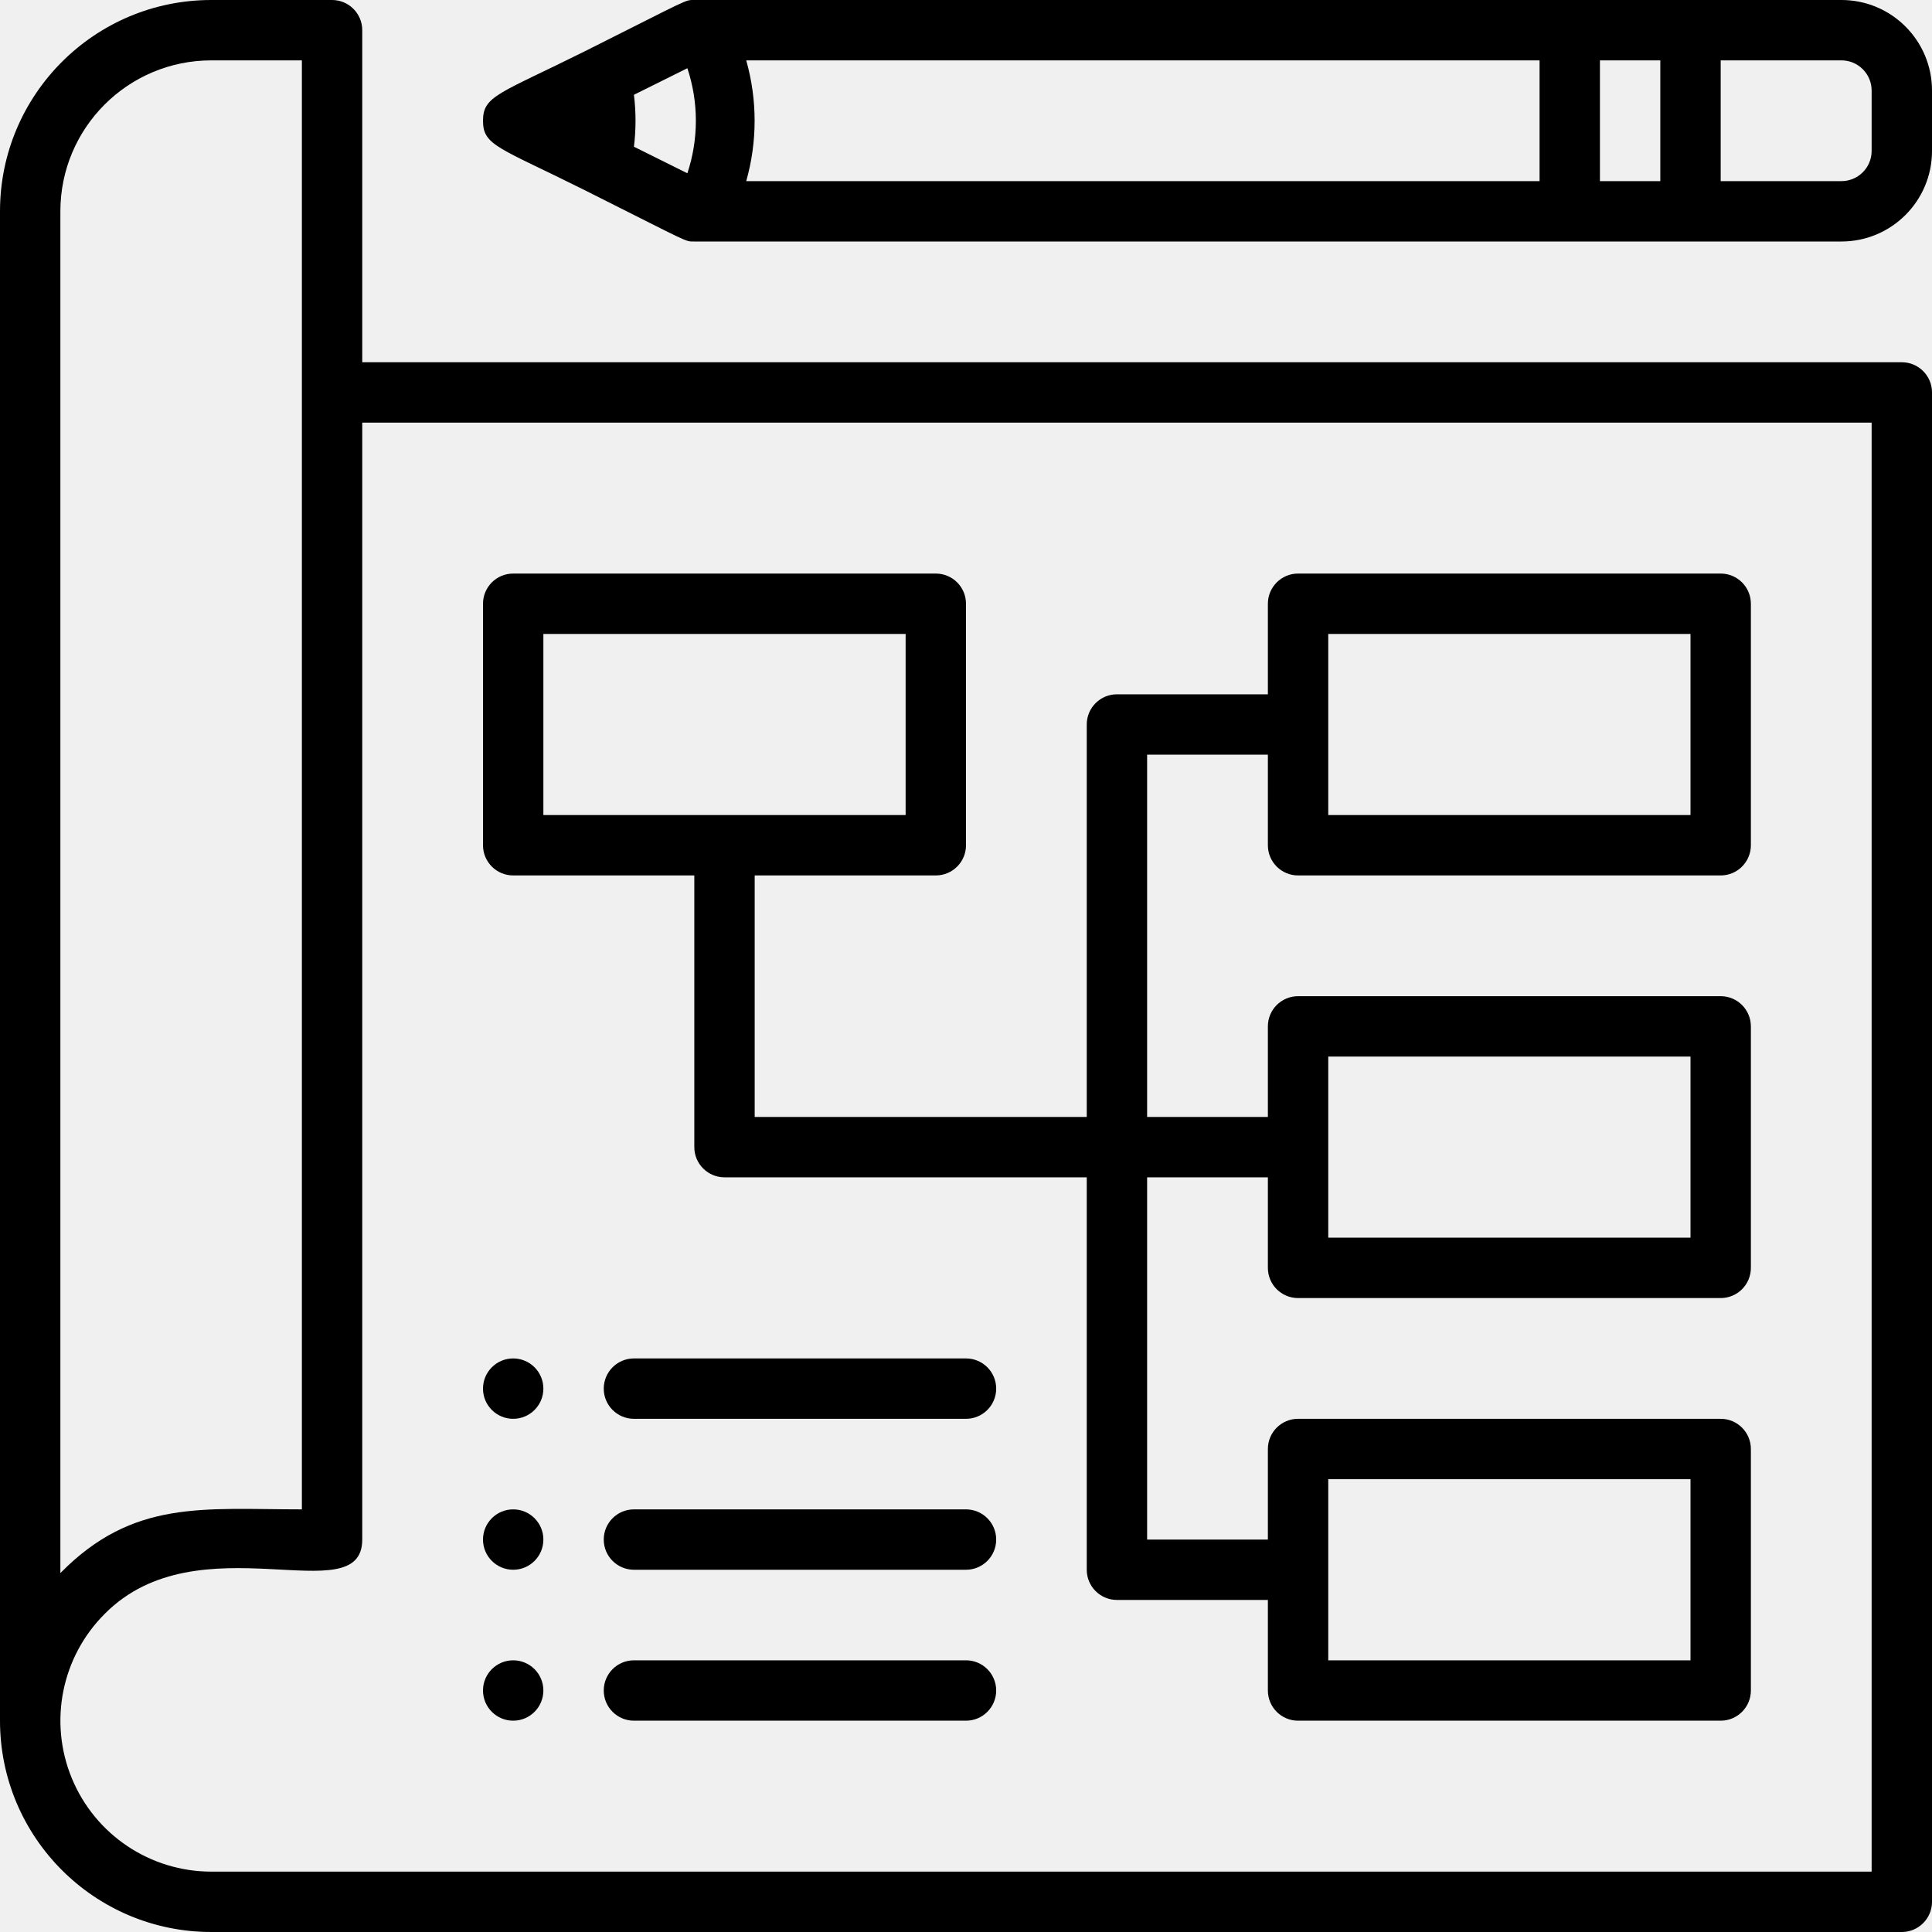
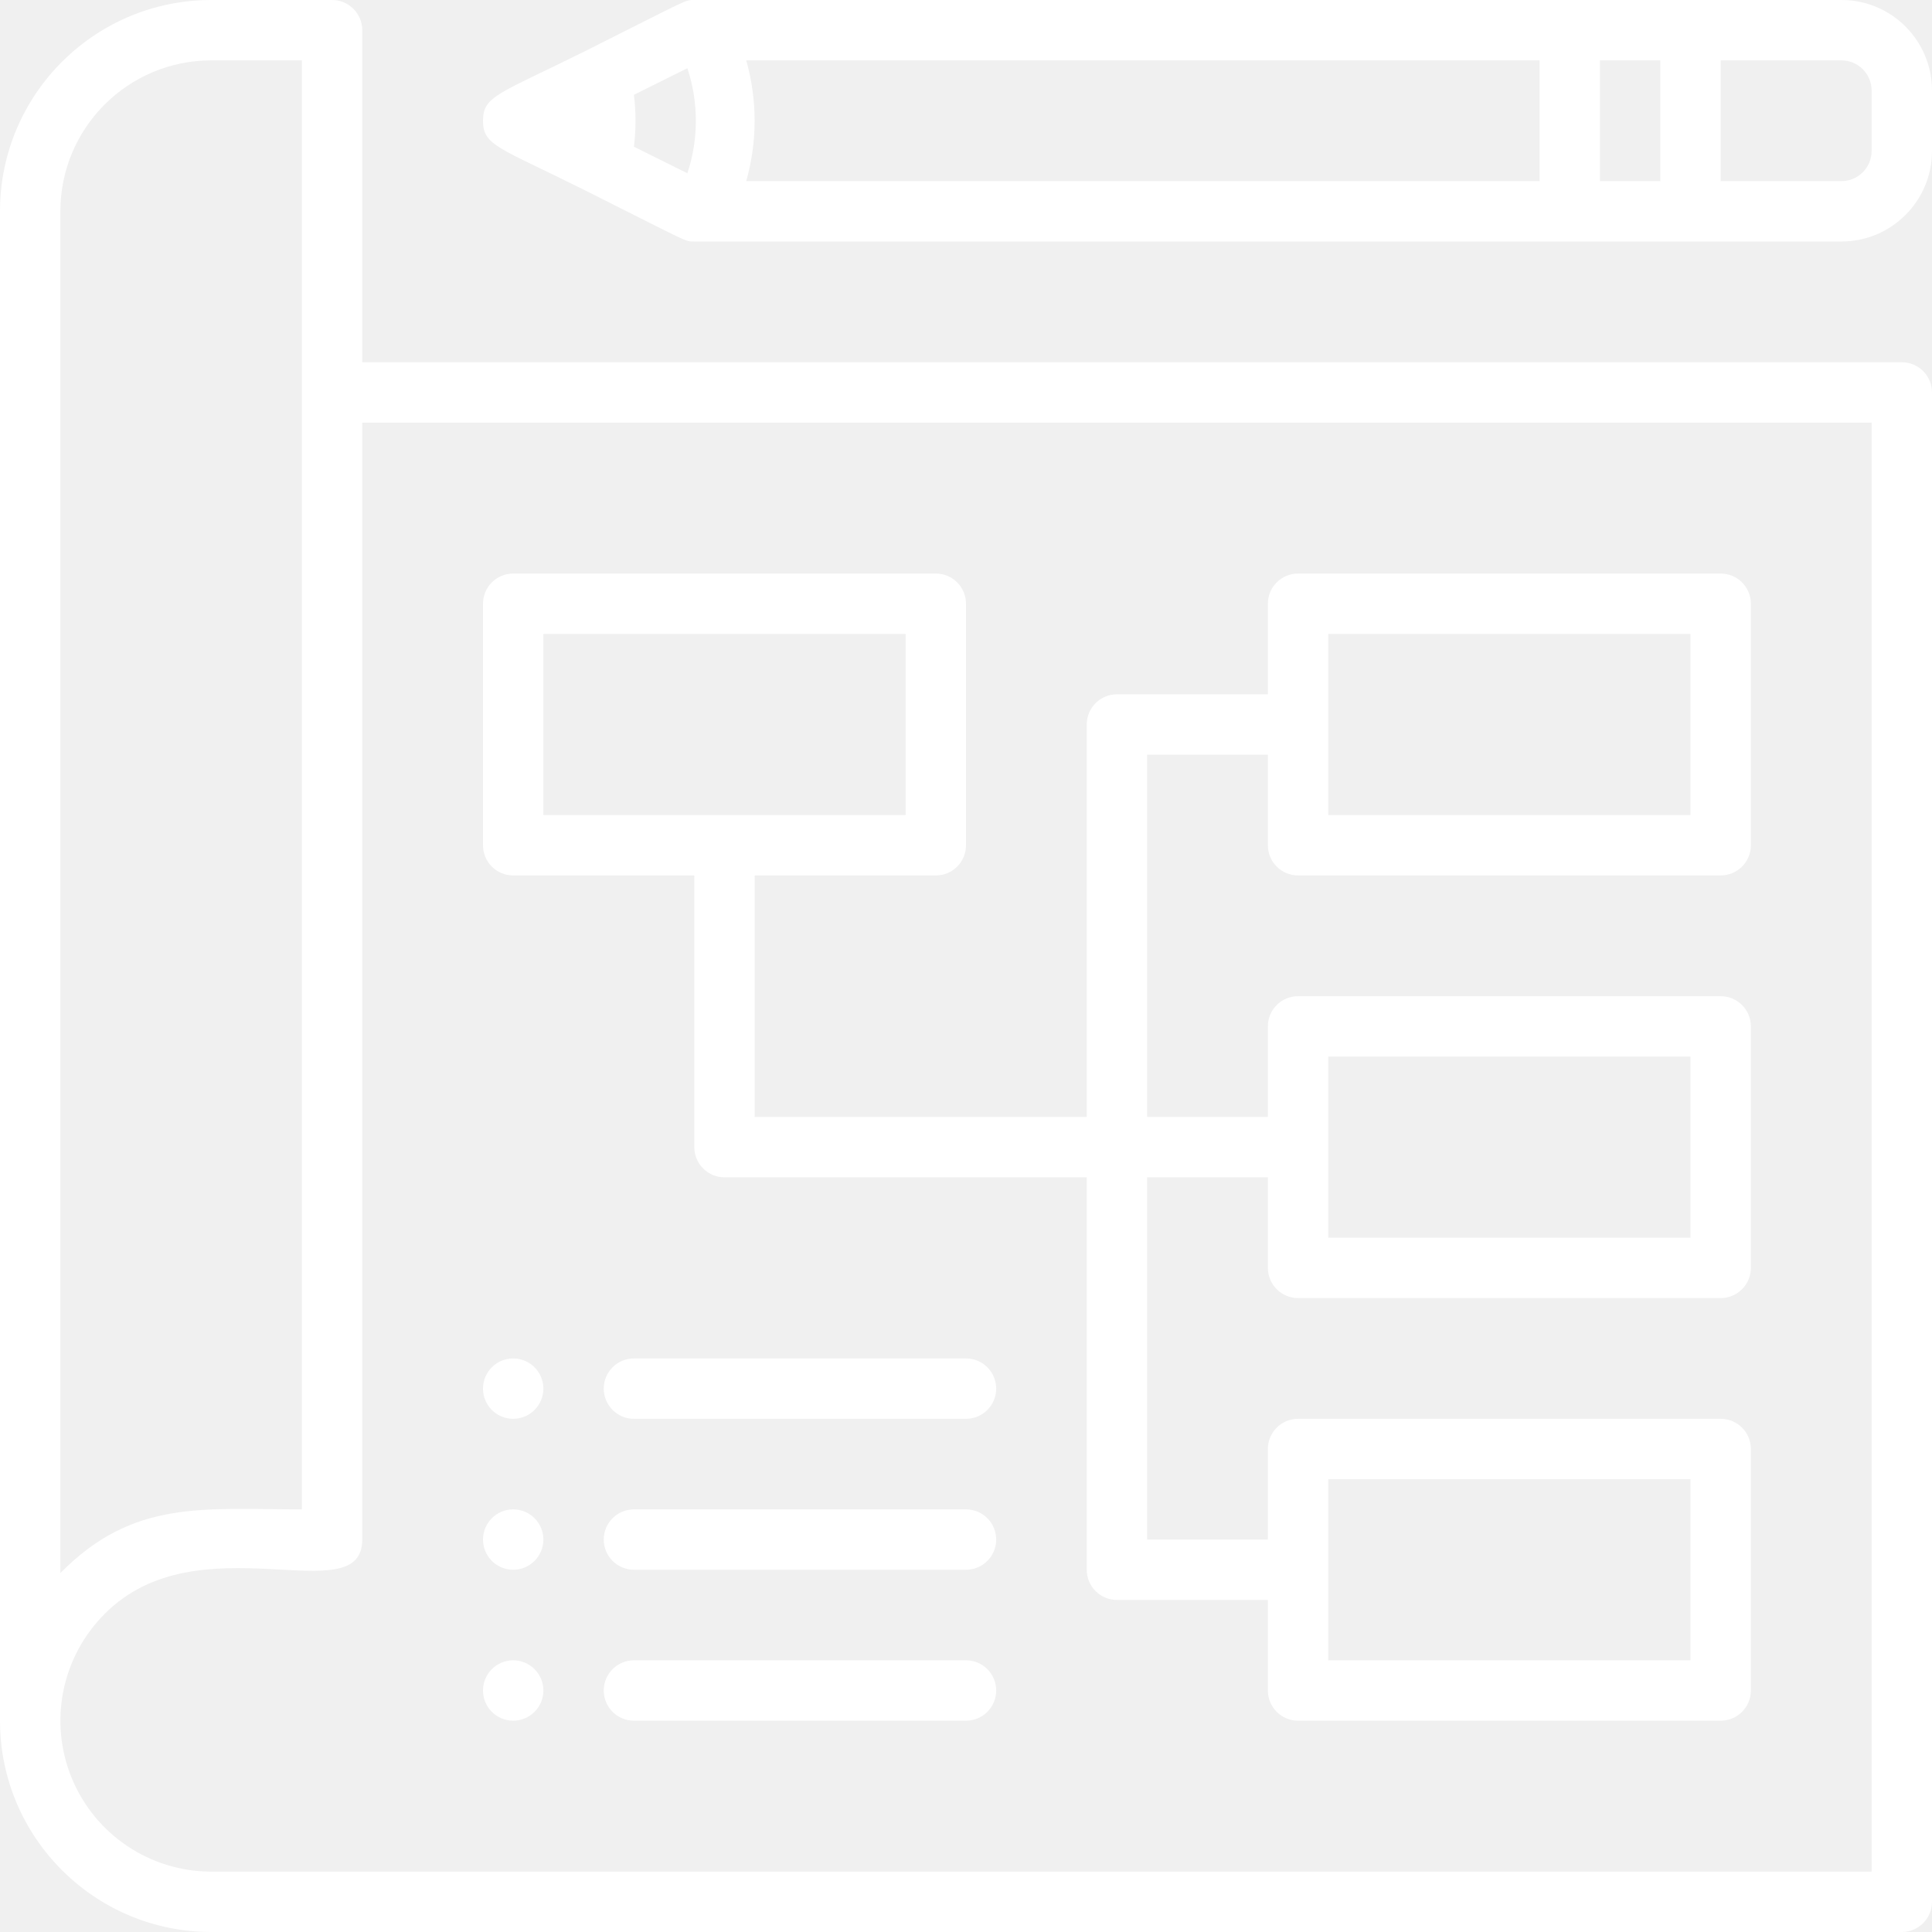
- <svg xmlns="http://www.w3.org/2000/svg" viewBox="0 0 64 64">
+ <svg xmlns="http://www.w3.org/2000/svg" viewBox="0 0 64 64" fill="white">
  <g id="Blue_Print" data-name="Blue Print">
    <path d="M63,12H12V1a1,1,0,0,0-1-1H7A7,7,0,0,0,0,7V57a7,7,0,0,0,7,7H63a1,1,0,0,0,1-1V13A1,1,0,0,0,63,12ZM2,7A5,5,0,0,1,7,2h3V50c-3.27,0-5.59-.34-8,2.11ZM62,62H7a5,5,0,0,1-3.53-8.54C6.58,50.32,12,53.46,12,51V14H62Z" />
    <path d="M61,0H23c-.32,0-.12-.06-3.61,1.69C16.54,3.11,16,3.17,16,4s.53.88,3.39,2.31C22.9,8.07,22.68,8,23,8H61a3,3,0,0,0,3-3V3A3,3,0,0,0,61,0ZM51,2V6H24.72a7.34,7.34,0,0,0,0-4ZM21,4.86a7.07,7.07,0,0,0,0-1.72l1.77-.88a5.52,5.52,0,0,1,0,3.48ZM53,2h2V6H53Zm9,3a1,1,0,0,1-1,1H57V2h4a1,1,0,0,1,1,1Z" />
    <path d="M17,29h6v9a1,1,0,0,0,1,1H36V52a1,1,0,0,0,1,1h5v3a1,1,0,0,0,1,1H57a1,1,0,0,0,1-1V48a1,1,0,0,0-1-1H43a1,1,0,0,0-1,1v3H38V39h4v3a1,1,0,0,0,1,1H57a1,1,0,0,0,1-1V34a1,1,0,0,0-1-1H43a1,1,0,0,0-1,1v3H38V25h4v3a1,1,0,0,0,1,1H57a1,1,0,0,0,1-1V20a1,1,0,0,0-1-1H43a1,1,0,0,0-1,1v3H37a1,1,0,0,0-1,1V37H25V29h6a1,1,0,0,0,1-1V20a1,1,0,0,0-1-1H17a1,1,0,0,0-1,1v8A1,1,0,0,0,17,29ZM44,49H56v6H44Zm0-14H56v6H44Zm0-14H56v6H44ZM18,21H30v6H18Z" />
    <path d="M32,45H21a1,1,0,0,0,0,2H32A1,1,0,0,0,32,45Z" />
    <path d="M32,50H21a1,1,0,0,0,0,2H32A1,1,0,0,0,32,50Z" />
    <path d="M32,55H21a1,1,0,0,0,0,2H32A1,1,0,0,0,32,55Z" />
    <path d="M17,47a1,1,0,0,0,0-2A1,1,0,0,0,17,47Z" />
    <path d="M17,52a1,1,0,0,0,0-2A1,1,0,0,0,17,52Z" />
    <path d="M17,57a1,1,0,0,0,0-2A1,1,0,0,0,17,57Z" />
  </g>
</svg>
